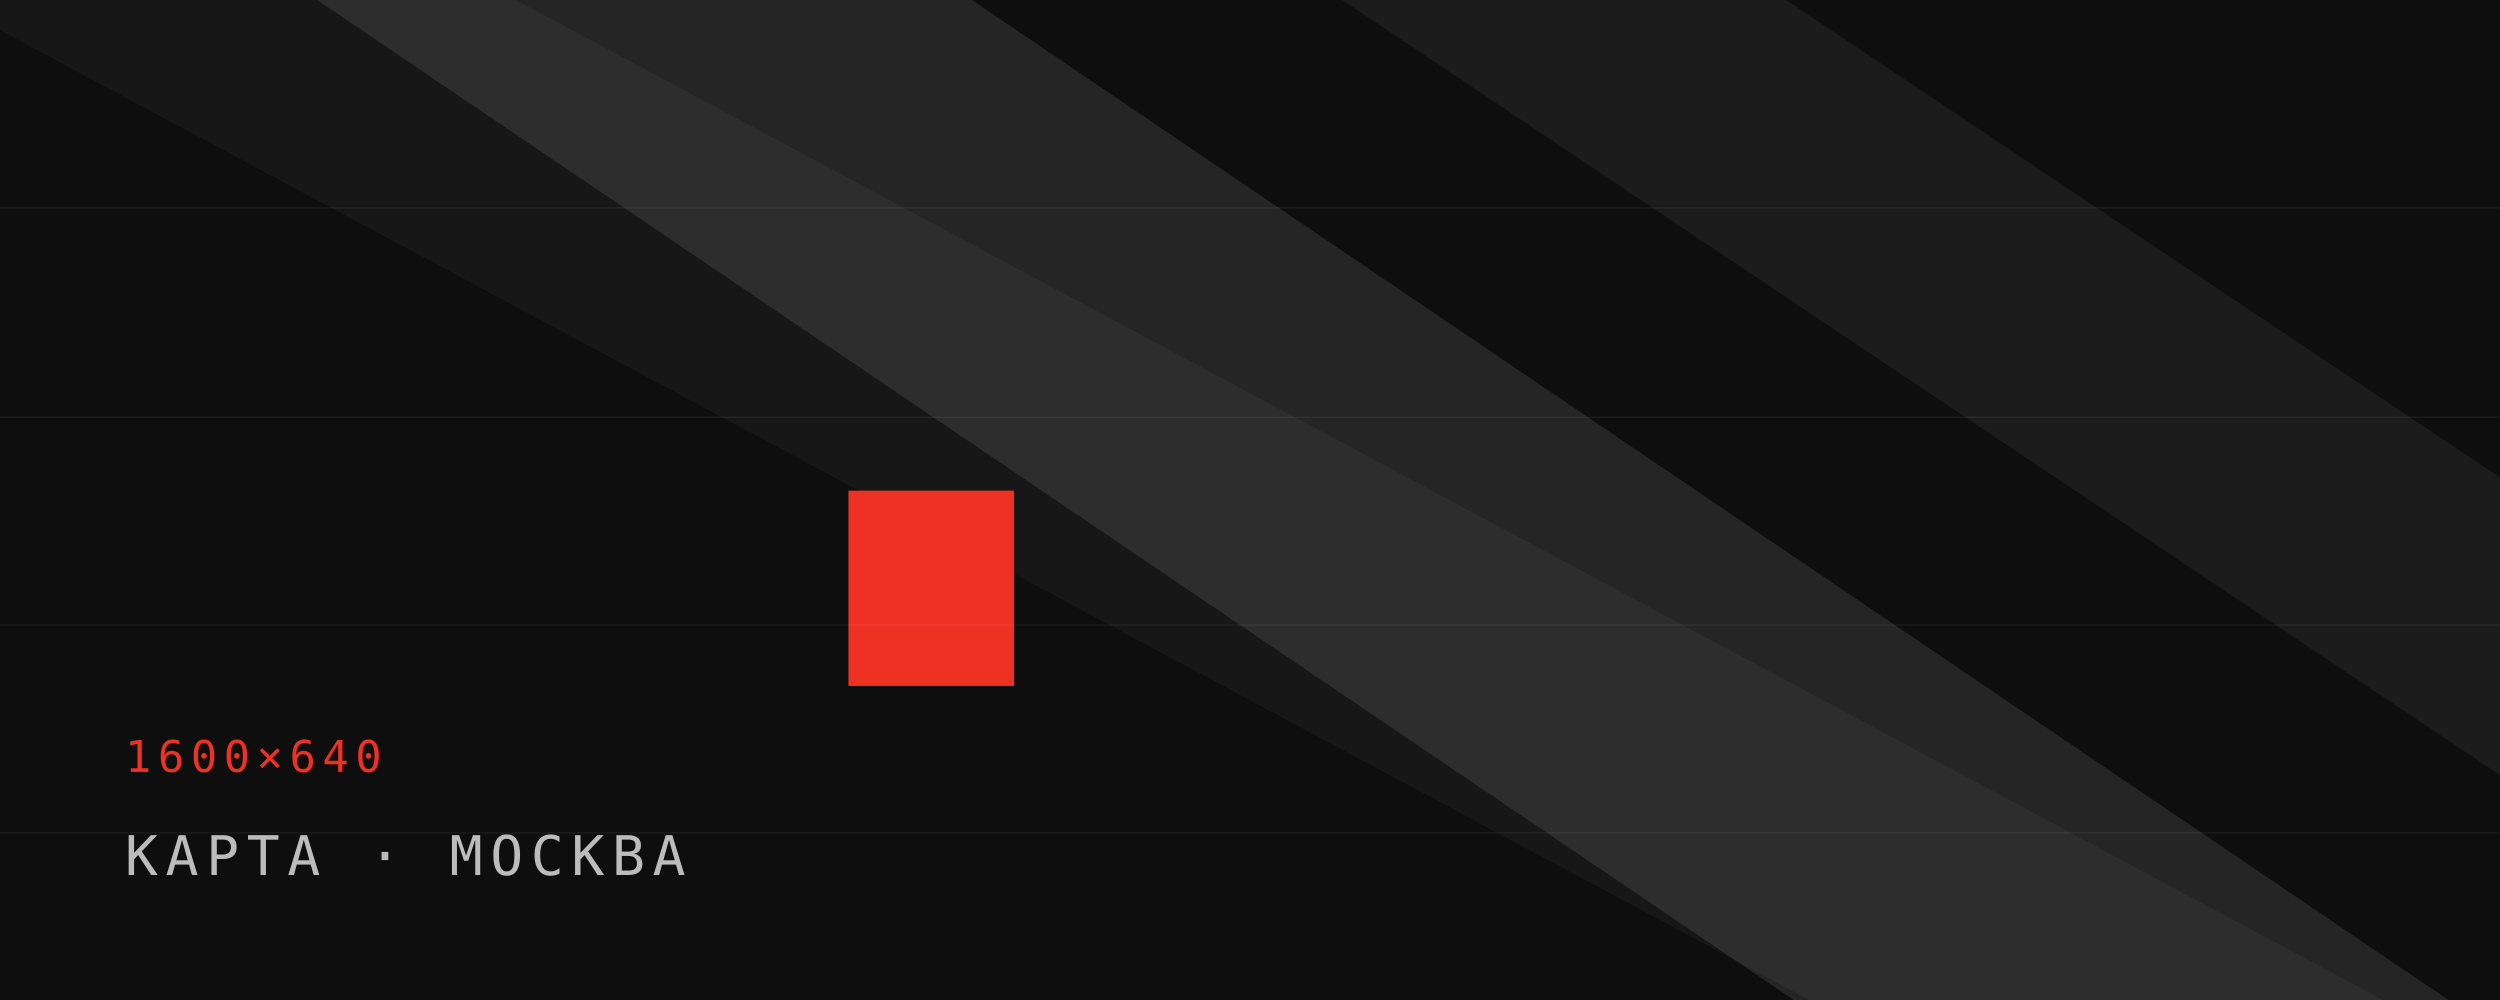
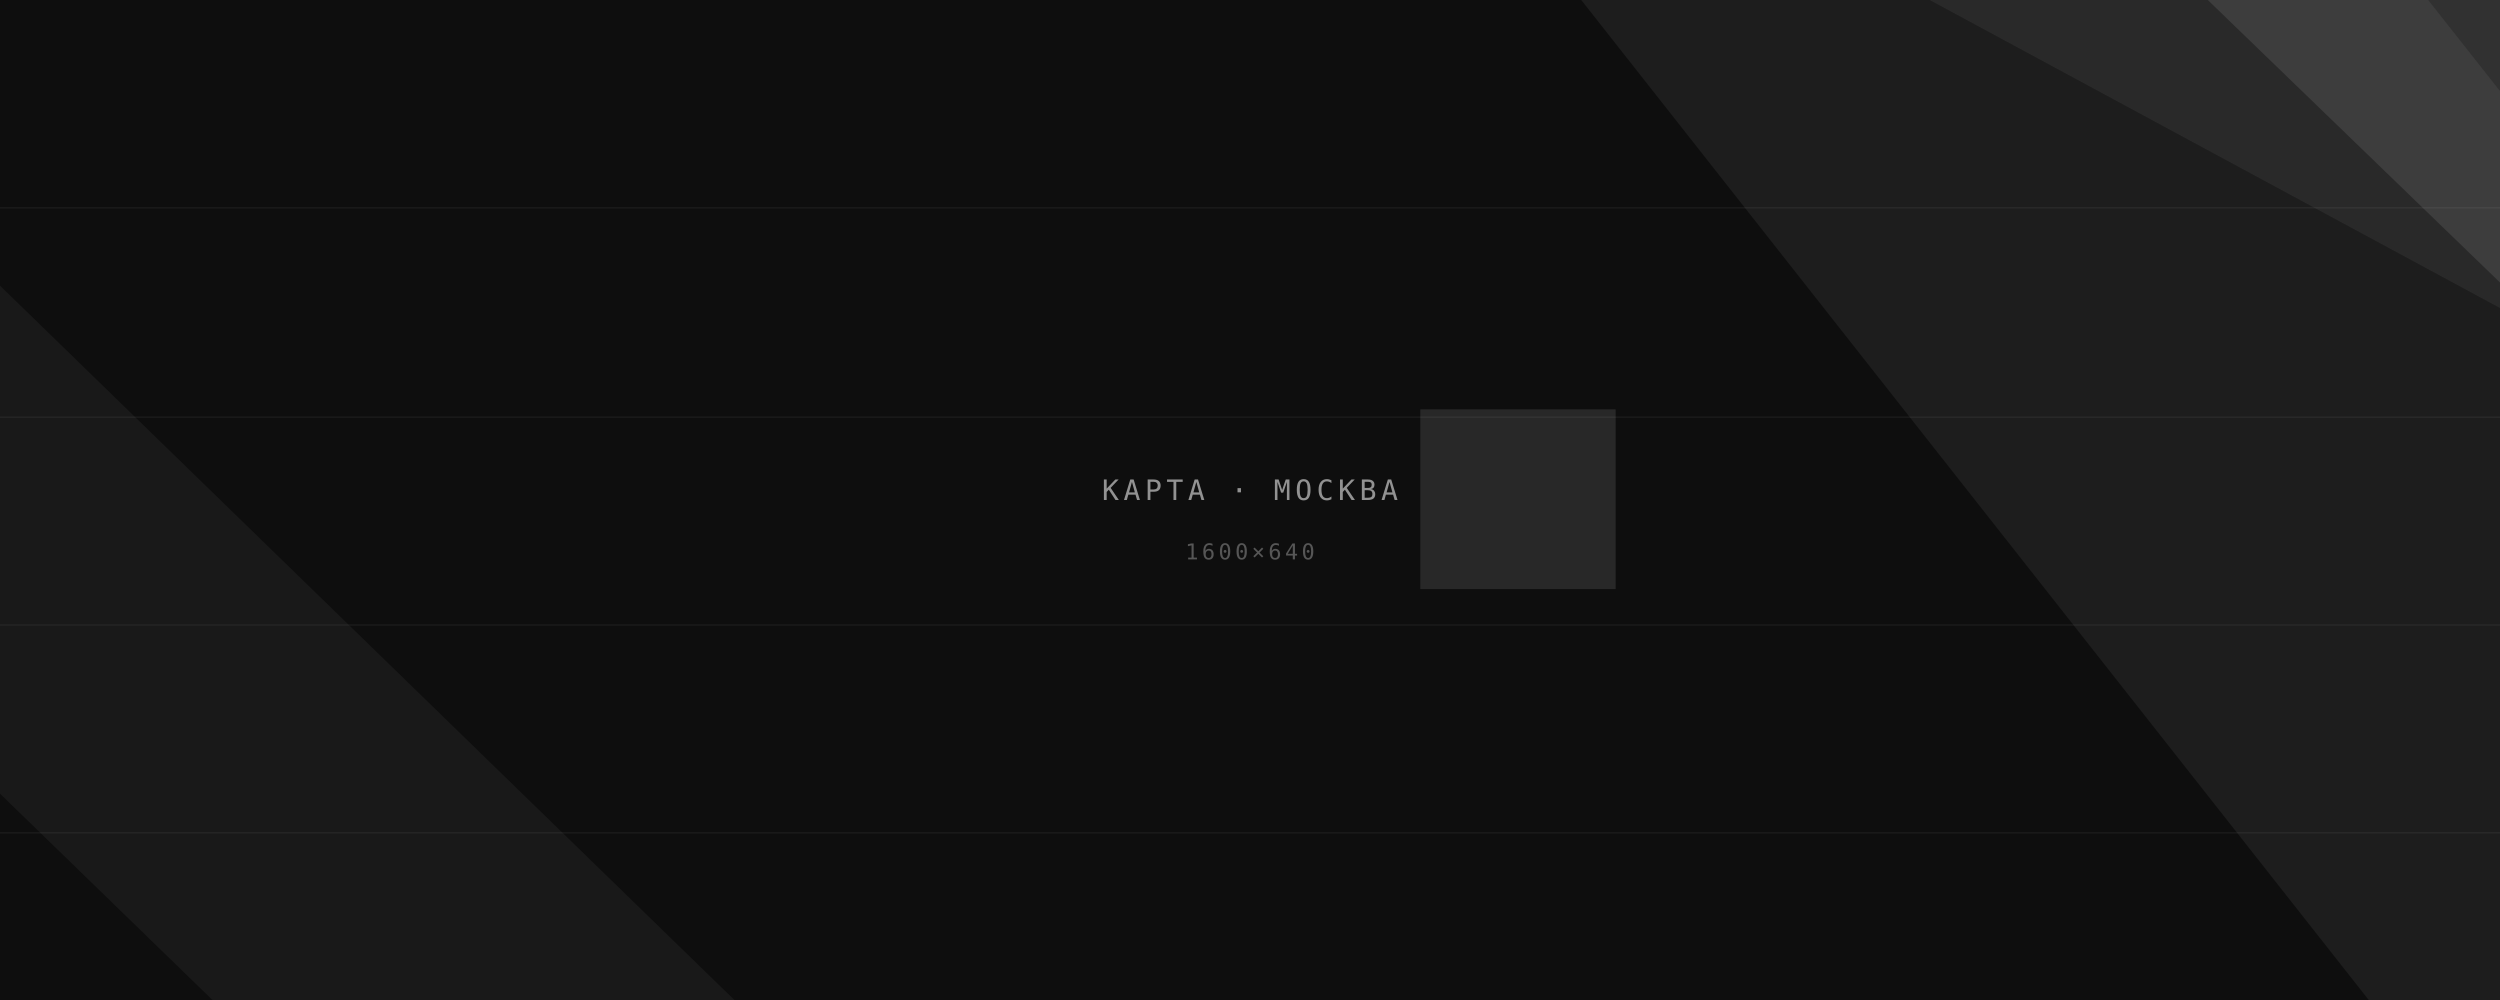
<svg xmlns="http://www.w3.org/2000/svg" viewBox="0 0 1600 640" width="1600" height="640" role="img" aria-label="Плейсхолдер изображения">
  <rect width="1600" height="640" fill="#0E0E0E" />
-   <polygon points="-36,0 330,0 1525,640 1158,640" fill="#FFFFFF" opacity="0.04" />
-   <polygon points="203,0 622,0 1567,640 1148,640" fill="#FFFFFF" opacity="0.097" />
-   <polygon points="859,0 1143,0 2100,640 1815,640" fill="#FFFFFF" opacity="0.059" />
-   <rect x="543" y="314" width="106" height="125" fill="#EF3124" />
+   <polygon points="-523,0 -188,0 470,640 136,640" fill="#FFFFFF" opacity="0.049" />
+   <polygon points="1012,0 1554,0 2059,640 1516,640" fill="#FFFFFF" opacity="0.064" />
+   <polygon points="1413,0 1664,0 2326,640 2075,640" fill="#FFFFFF" opacity="0.097" />
+   <polygon points="1235,0 1635,0 2821,640 2420,640" fill="#FFFFFF" opacity="0.058" />
+   <rect x="909" y="262" width="125" height="115" fill="#FFFFFF" opacity="0.112" />
  <g stroke="#FFFFFF" stroke-width="1" opacity="0.05">
    <line x1="0" y1="133" x2="1600" y2="133" />
    <line x1="0" y1="267" x2="1600" y2="267" />
    <line x1="0" y1="400" x2="1600" y2="400" />
    <line x1="0" y1="533" x2="1600" y2="533" />
  </g>
-   <text x="80" y="560" fill="#FFFFFF" opacity="0.72" font-family="JetBrains Mono, ui-monospace, monospace" font-size="35" letter-spacing="4.9">КАРТА · МОСКВА</text>
-   <text x="80" y="494" fill="#EF3124" font-family="JetBrains Mono, ui-monospace, monospace" font-size="28" letter-spacing="4.2">1600×640</text>
+   <text x="800" y="320" fill="#FFFFFF" opacity="0.55" text-anchor="middle" font-family="JetBrains Mono, ui-monospace, monospace" font-size="18" letter-spacing="2.9">КАРТА · МОСКВА</text>
+   <text x="800" y="358" fill="#FFFFFF" opacity="0.3" text-anchor="middle" font-family="JetBrains Mono, ui-monospace, monospace" font-size="14" letter-spacing="2.2">1600×640</text>
</svg>
